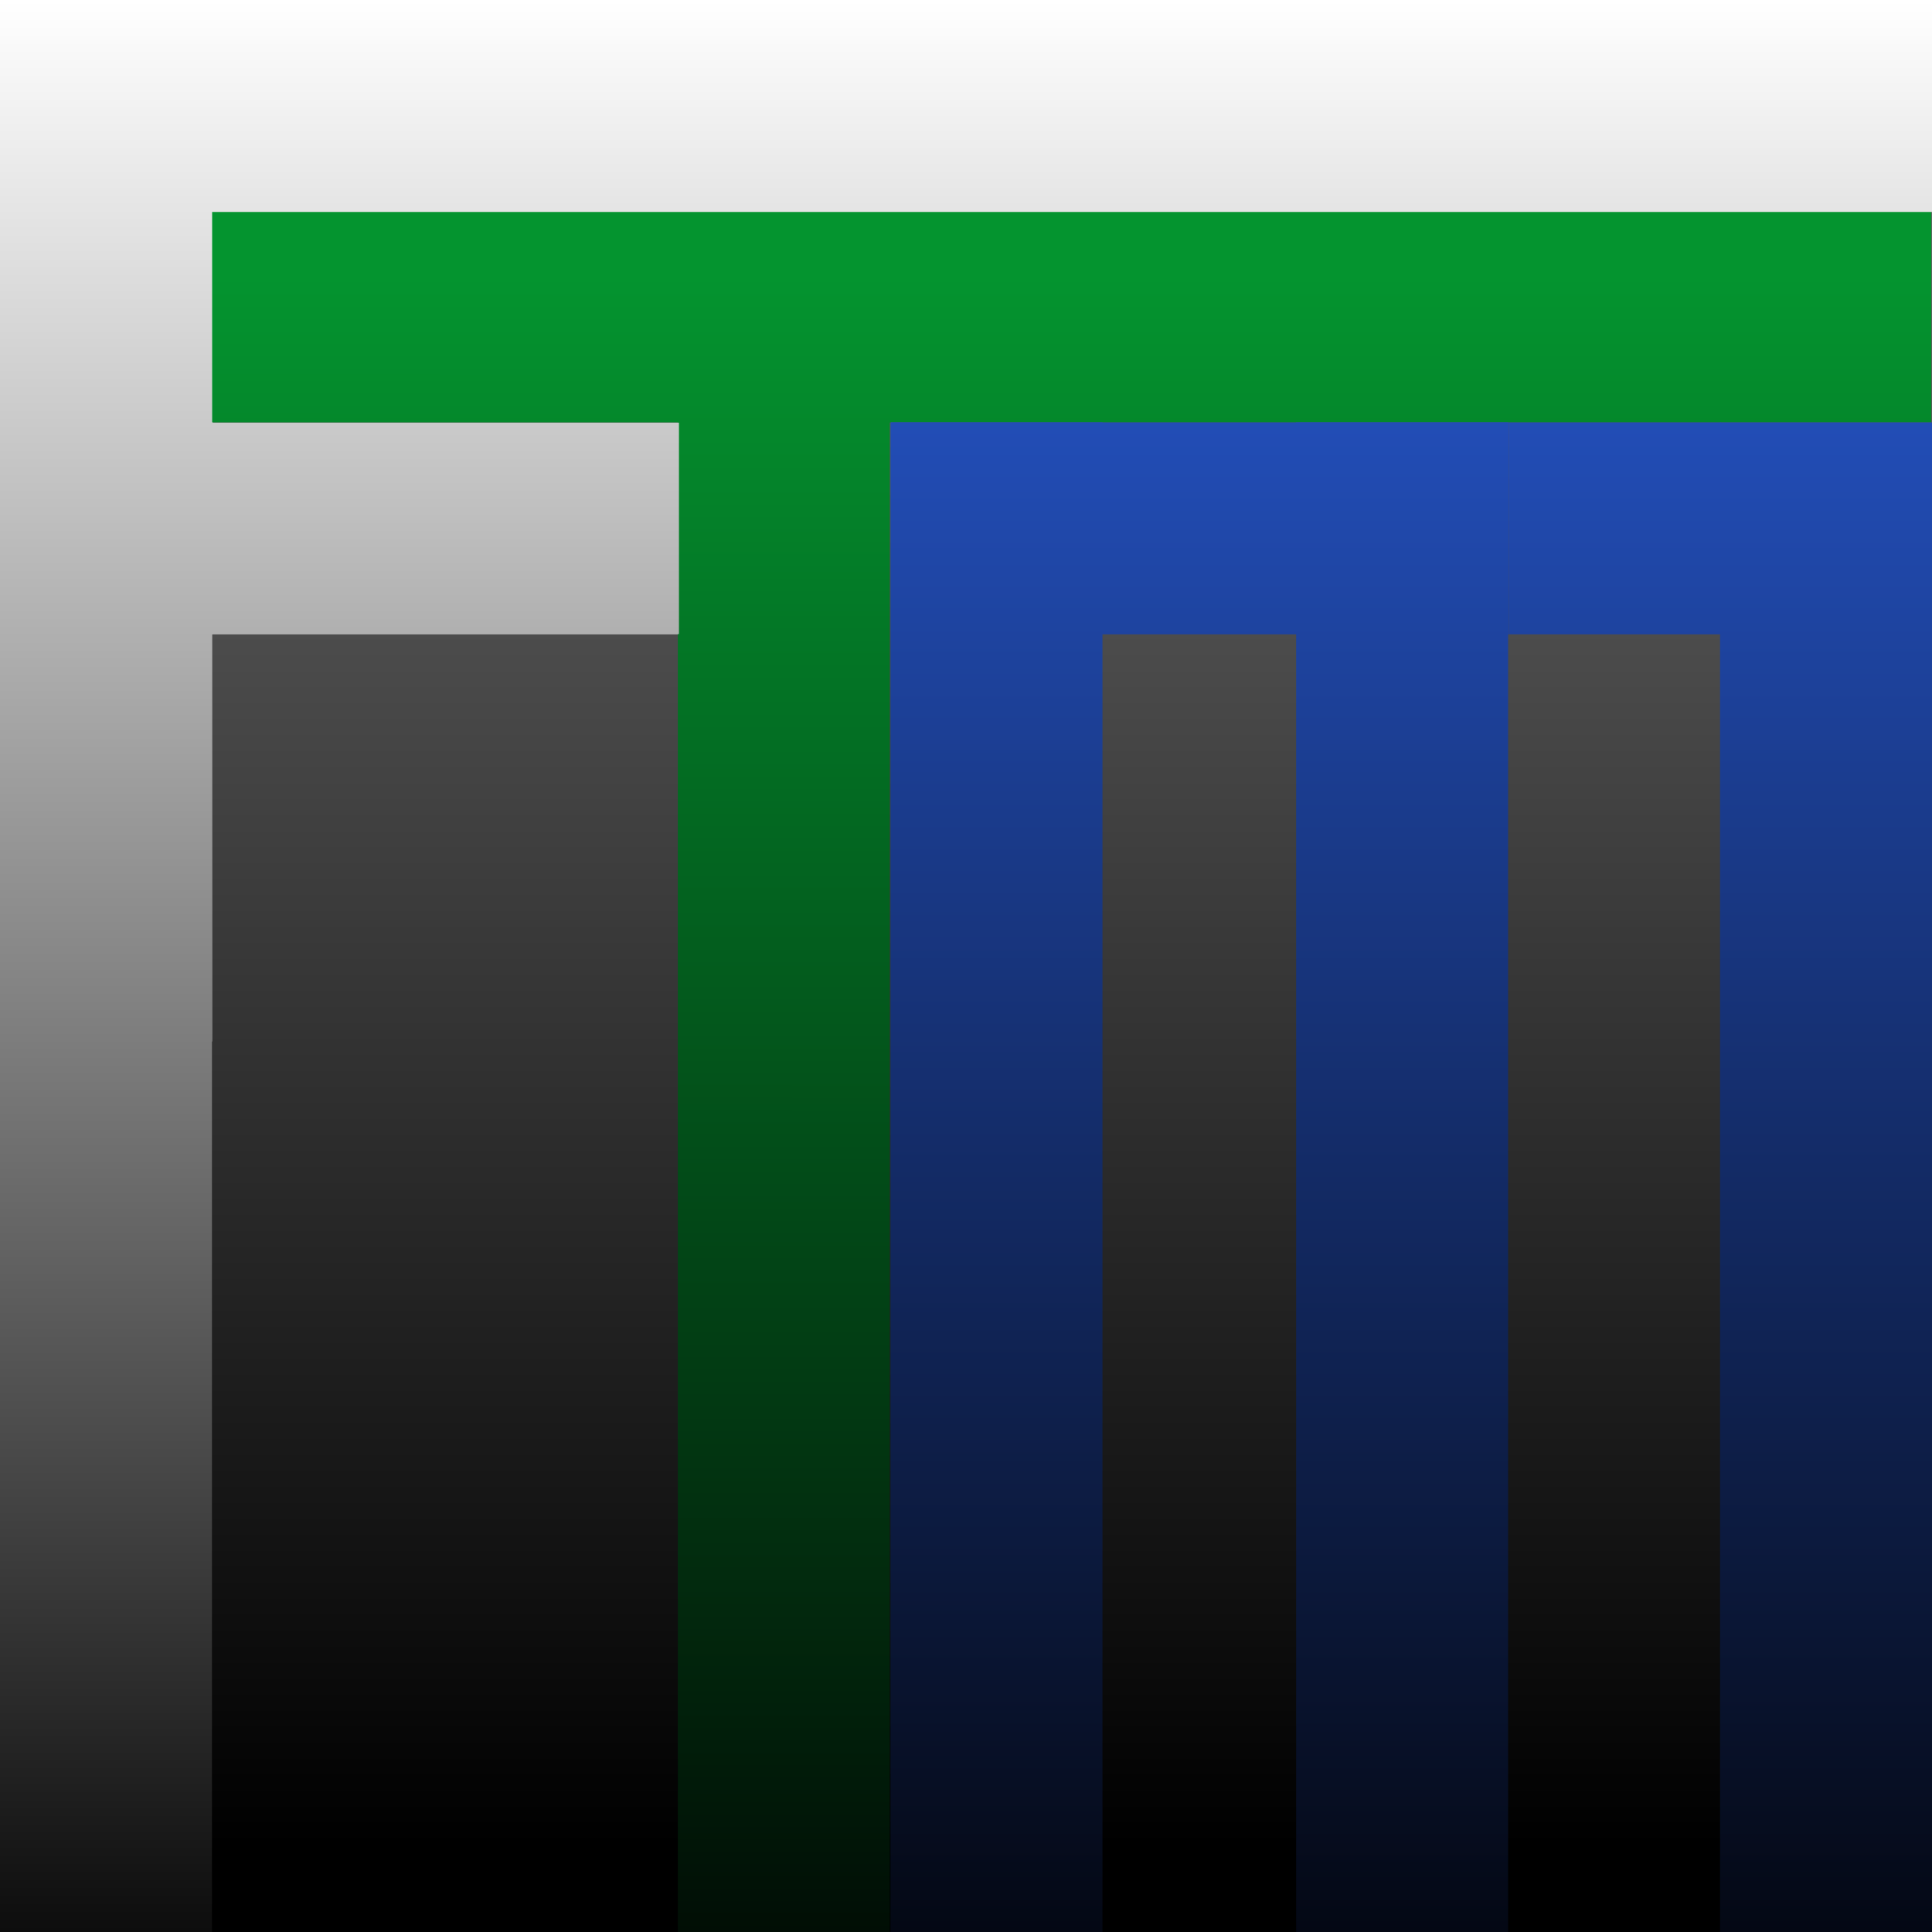
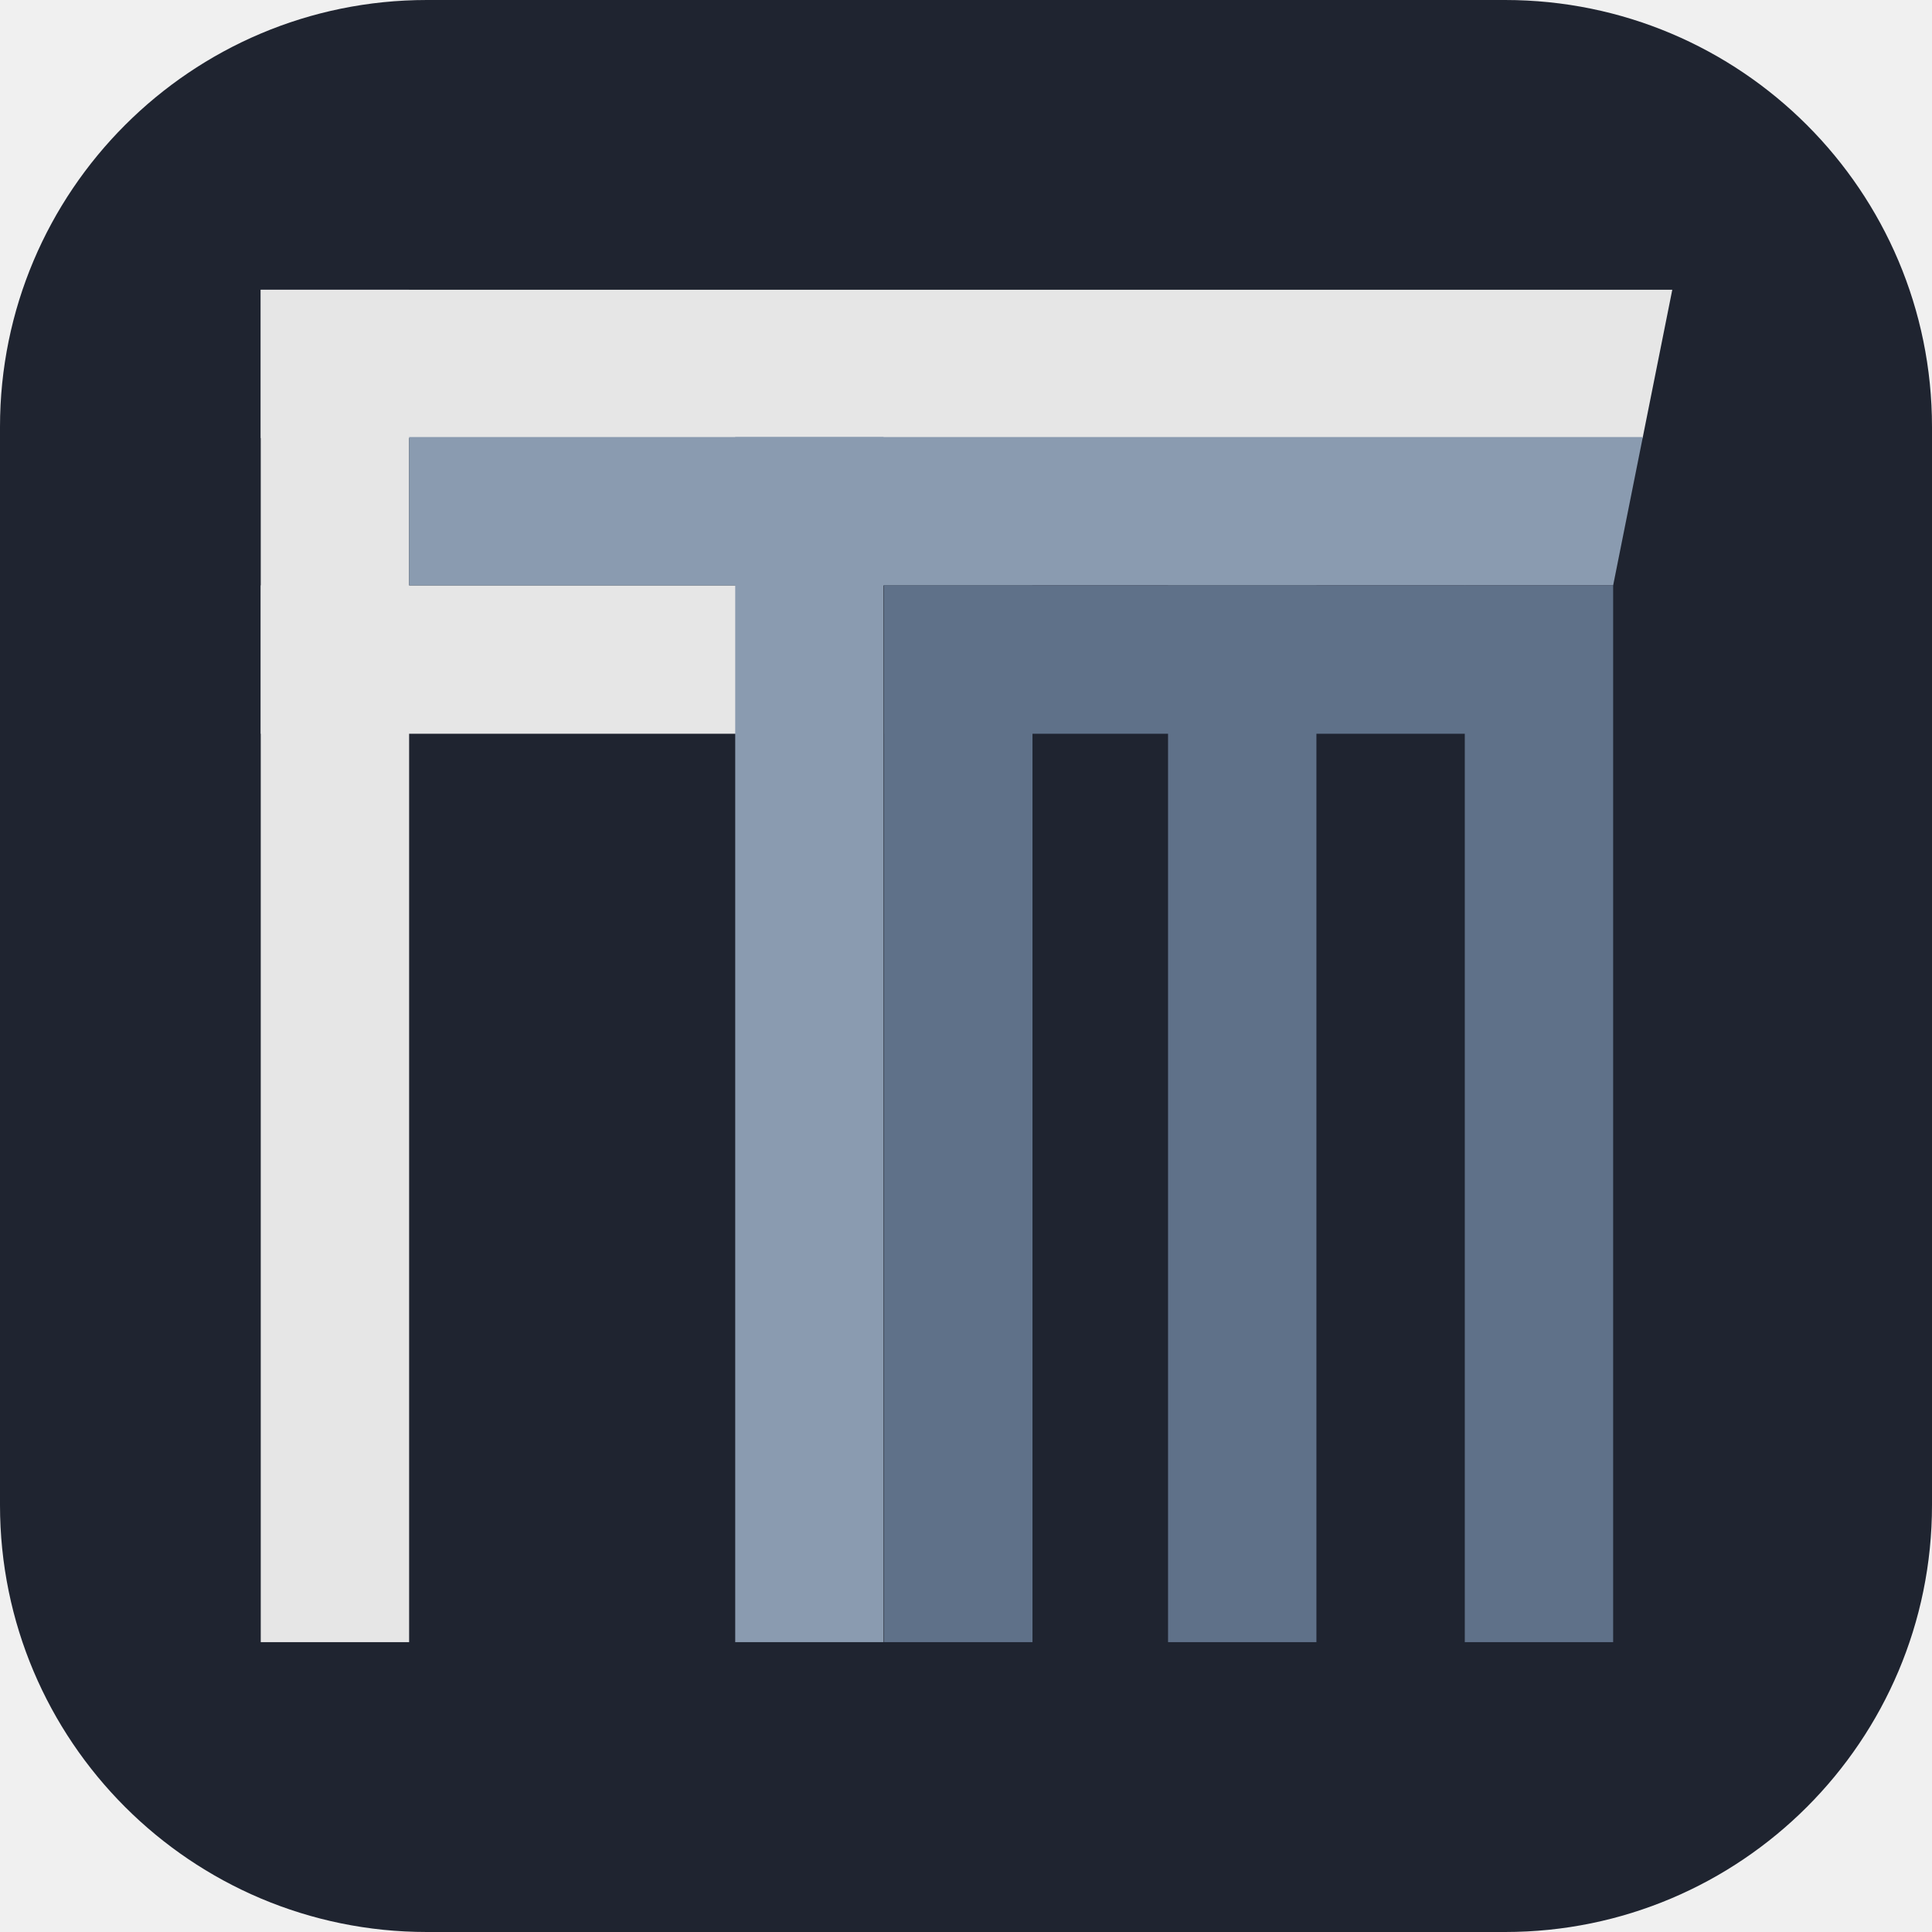
- <svg xmlns="http://www.w3.org/2000/svg" width="1267" height="1267" viewBox="0 0 1267 1267" fill="none">
-   <rect width="1267" height="1267" fill="url(#paint0_linear_6218_400)" />
-   <path d="M0.485 277.182V138.182H139.485V277.182H54.154H0.485Z" fill="white" />
-   <path d="M0.001 -1.17168e-05L139.001 0L139.001 683L0.001 683L0.001 263.714L0.001 -1.17168e-05Z" fill="white" />
-   <path d="M0.485 415.812V277.182H445.256V415.812H172.216H0.485Z" fill="white" />
-   <path d="M139 277.002L139 138.002L584 138.002V277.002L139 277.002Z" fill="url(#paint1_linear_6218_400)" />
-   <path d="M445 277L445 138L1266.52 138V277L445 277Z" fill="url(#paint2_linear_6218_400)" />
-   <path d="M444.516 138.002L583.516 138.002L583.516 1267H444.516L444.516 138.002Z" fill="url(#paint3_linear_6218_400)" />
-   <path d="M0 139.002V0.002H1267V139.002H0Z" fill="url(#paint4_linear_6218_400)" />
-   <path d="M0.001 0L139.001 1.17168e-05L139.001 1267H0.001L0.001 0Z" fill="url(#paint5_linear_6218_400)" />
-   <path d="M0.485 415.812V277.182H445.256V415.812H0.485Z" fill="url(#paint6_linear_6218_400)" />
-   <path d="M584 277L723 277L723 1267H584L584 277Z" fill="url(#paint7_linear_6218_400)" />
-   <path d="M850 277L989 277L989 1267H850L850 277Z" fill="url(#paint8_linear_6218_400)" />
-   <path d="M1128 277L1267 277L1267 1267H1128L1128 277Z" fill="url(#paint9_linear_6218_400)" />
-   <path d="M989.485 277.01V416.01L584.485 416.01L584.485 277.01L989.485 277.01Z" fill="url(#paint10_linear_6218_400)" />
-   <path d="M1128.48 416.01H989.485V277.01L1128.48 277.01V416.01Z" fill="url(#paint11_linear_6218_400)" />
+ <svg xmlns="http://www.w3.org/2000/svg" viewBox="0 0 1267 1267" fill="none">
  <defs>
-     <linearGradient id="paint0_linear_6218_400" x1="634" y1="1211" x2="634" y2="57.5" gradientUnits="userSpaceOnUse">
-       <stop />
-       <stop offset="1" stop-color="#6E6E6E" />
-     </linearGradient>
-     <linearGradient id="paint1_linear_6218_400" x1="703" y1="181" x2="702.758" y2="1267" gradientUnits="userSpaceOnUse">
-       <stop stop-color="#04942F" />
-       <stop offset="1" stop-color="#010E05" />
-     </linearGradient>
-     <linearGradient id="paint2_linear_6218_400" x1="703" y1="181" x2="702.758" y2="1267" gradientUnits="userSpaceOnUse">
-       <stop stop-color="#04942F" />
-       <stop offset="1" stop-color="#010E05" />
-     </linearGradient>
-     <linearGradient id="paint3_linear_6218_400" x1="703" y1="181" x2="702.758" y2="1267" gradientUnits="userSpaceOnUse">
-       <stop stop-color="#04942F" />
-       <stop offset="1" stop-color="#010E05" />
-     </linearGradient>
-     <linearGradient id="paint4_linear_6218_400" x1="766" y1="1267" x2="766" y2="4.0488e-06" gradientUnits="userSpaceOnUse">
-       <stop stop-color="#0D0D0D" />
-       <stop offset="1" stop-color="white" />
-     </linearGradient>
-     <linearGradient id="paint5_linear_6218_400" x1="766" y1="1267" x2="766" y2="4.0488e-06" gradientUnits="userSpaceOnUse">
-       <stop stop-color="#0D0D0D" />
-       <stop offset="1" stop-color="white" />
-     </linearGradient>
-     <linearGradient id="paint6_linear_6218_400" x1="766" y1="1267" x2="766" y2="4.0488e-06" gradientUnits="userSpaceOnUse">
-       <stop stop-color="#0D0D0D" />
-       <stop offset="1" stop-color="white" />
-     </linearGradient>
-     <linearGradient id="paint7_linear_6218_400" x1="925.5" y1="277" x2="925.5" y2="1267" gradientUnits="userSpaceOnUse">
-       <stop stop-color="#224DB6" />
-       <stop offset="1" stop-color="#040814" />
-     </linearGradient>
-     <linearGradient id="paint8_linear_6218_400" x1="925.5" y1="277" x2="925.5" y2="1267" gradientUnits="userSpaceOnUse">
-       <stop stop-color="#224DB6" />
-       <stop offset="1" stop-color="#040814" />
-     </linearGradient>
-     <linearGradient id="paint9_linear_6218_400" x1="925.5" y1="277" x2="925.5" y2="1267" gradientUnits="userSpaceOnUse">
-       <stop stop-color="#224DB6" />
-       <stop offset="1" stop-color="#040814" />
-     </linearGradient>
-     <linearGradient id="paint10_linear_6218_400" x1="925.5" y1="277" x2="925.5" y2="1267" gradientUnits="userSpaceOnUse">
-       <stop stop-color="#224DB6" />
-       <stop offset="1" stop-color="#040814" />
-     </linearGradient>
-     <linearGradient id="paint11_linear_6218_400" x1="925.5" y1="277" x2="925.5" y2="1267" gradientUnits="userSpaceOnUse">
-       <stop stop-color="#224DB6" />
-       <stop offset="1" stop-color="#040814" />
-     </linearGradient>
+     <clipPath id="r">
+       <rect width="1267" height="1267" rx="280" />
+     </clipPath>
  </defs>
+   <g clip-path="url(#r)">
+     <rect x="0" y="0" width="1267" height="1267" fill="#1F2430" />
+     <g transform="translate(171 190) scale(0.7)">
+       <path d="M0 0 L1322.4 0 L1294.6 139 L0 139 Z" fill="#E6E6E6" />
+       <rect x="0" y="0" width="139" height="1267" fill="#E6E6E6" />
+       <rect x="0" y="277" width="445" height="139" fill="#E6E6E6" />
+       <path d="M139 138 L1294.8 138 L1267 277 L139 277 Z" fill="#8A9BB0" />
+       <rect x="444.5" y="138" width="139" height="1129" fill="#8A9BB0" />
+       <rect x="584" y="277" width="544.5" height="139" fill="#5F7189" />
+       <rect x="584" y="277" width="139" height="990" fill="#5F7189" />
+       <rect x="850" y="277" width="139" height="990" fill="#5F7189" />
+       <rect x="1128" y="277" width="139" height="990" fill="#5F7189" />
+     </g>
+   </g>
</svg>
